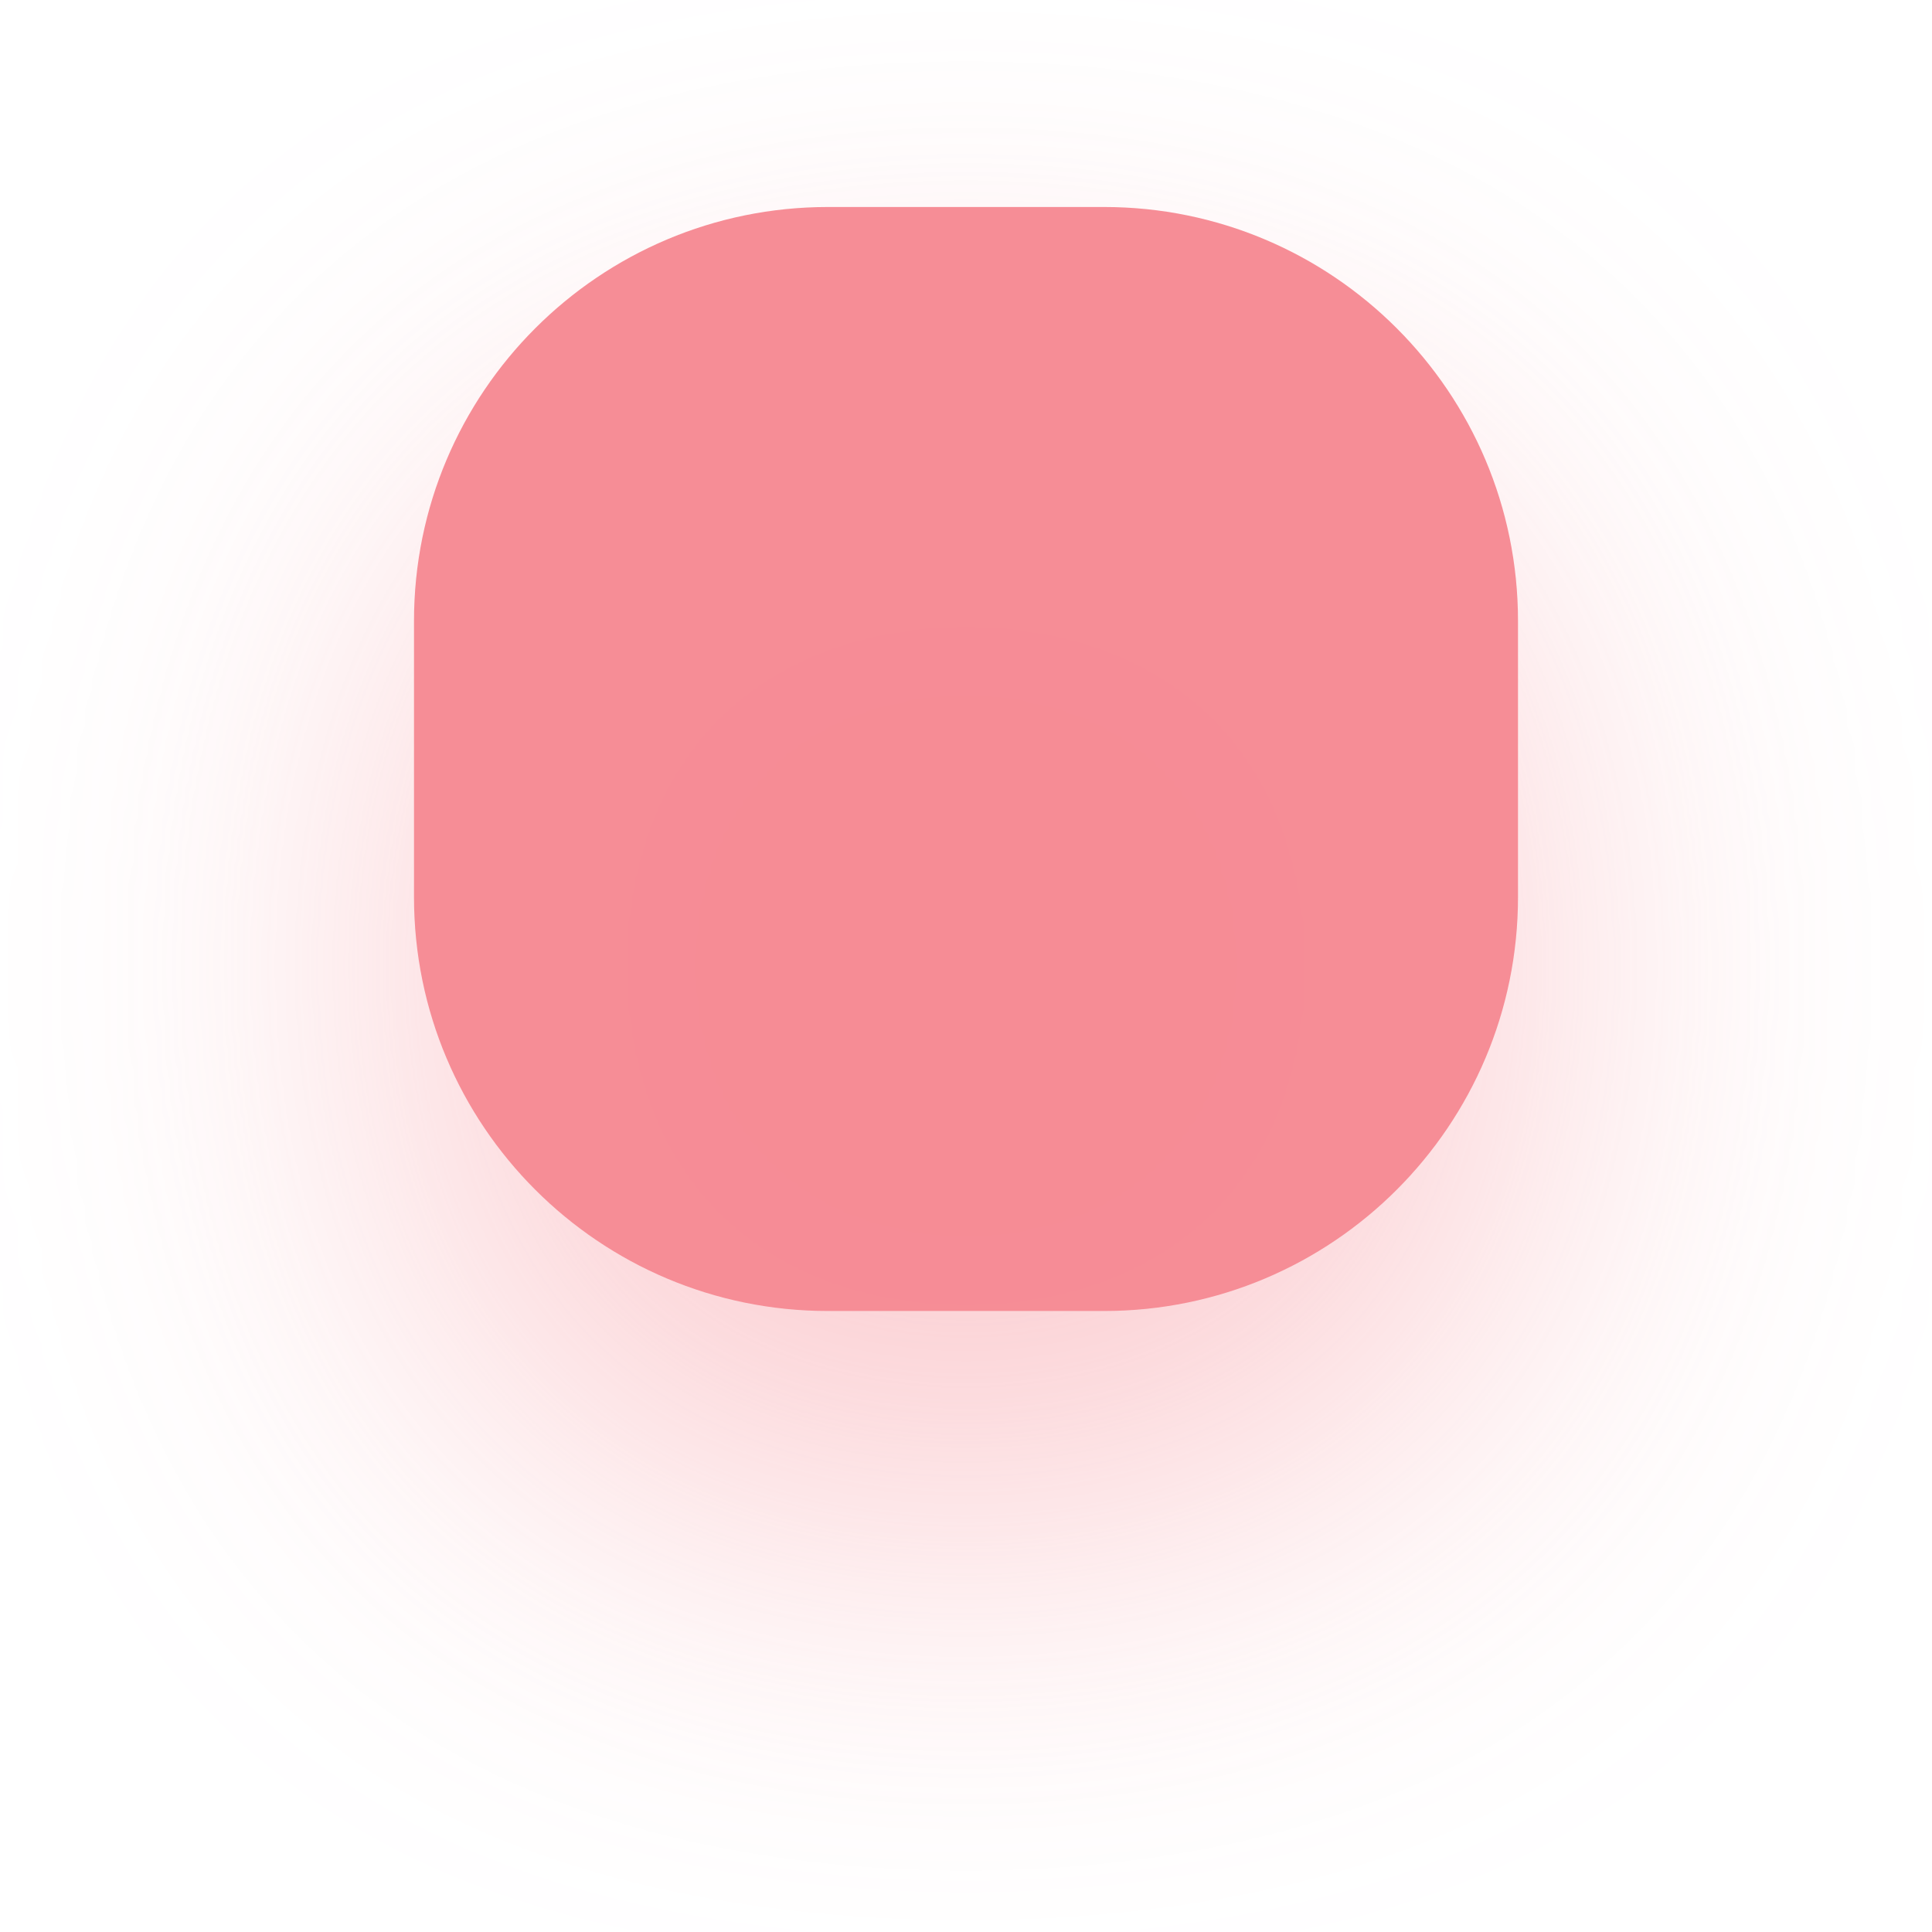
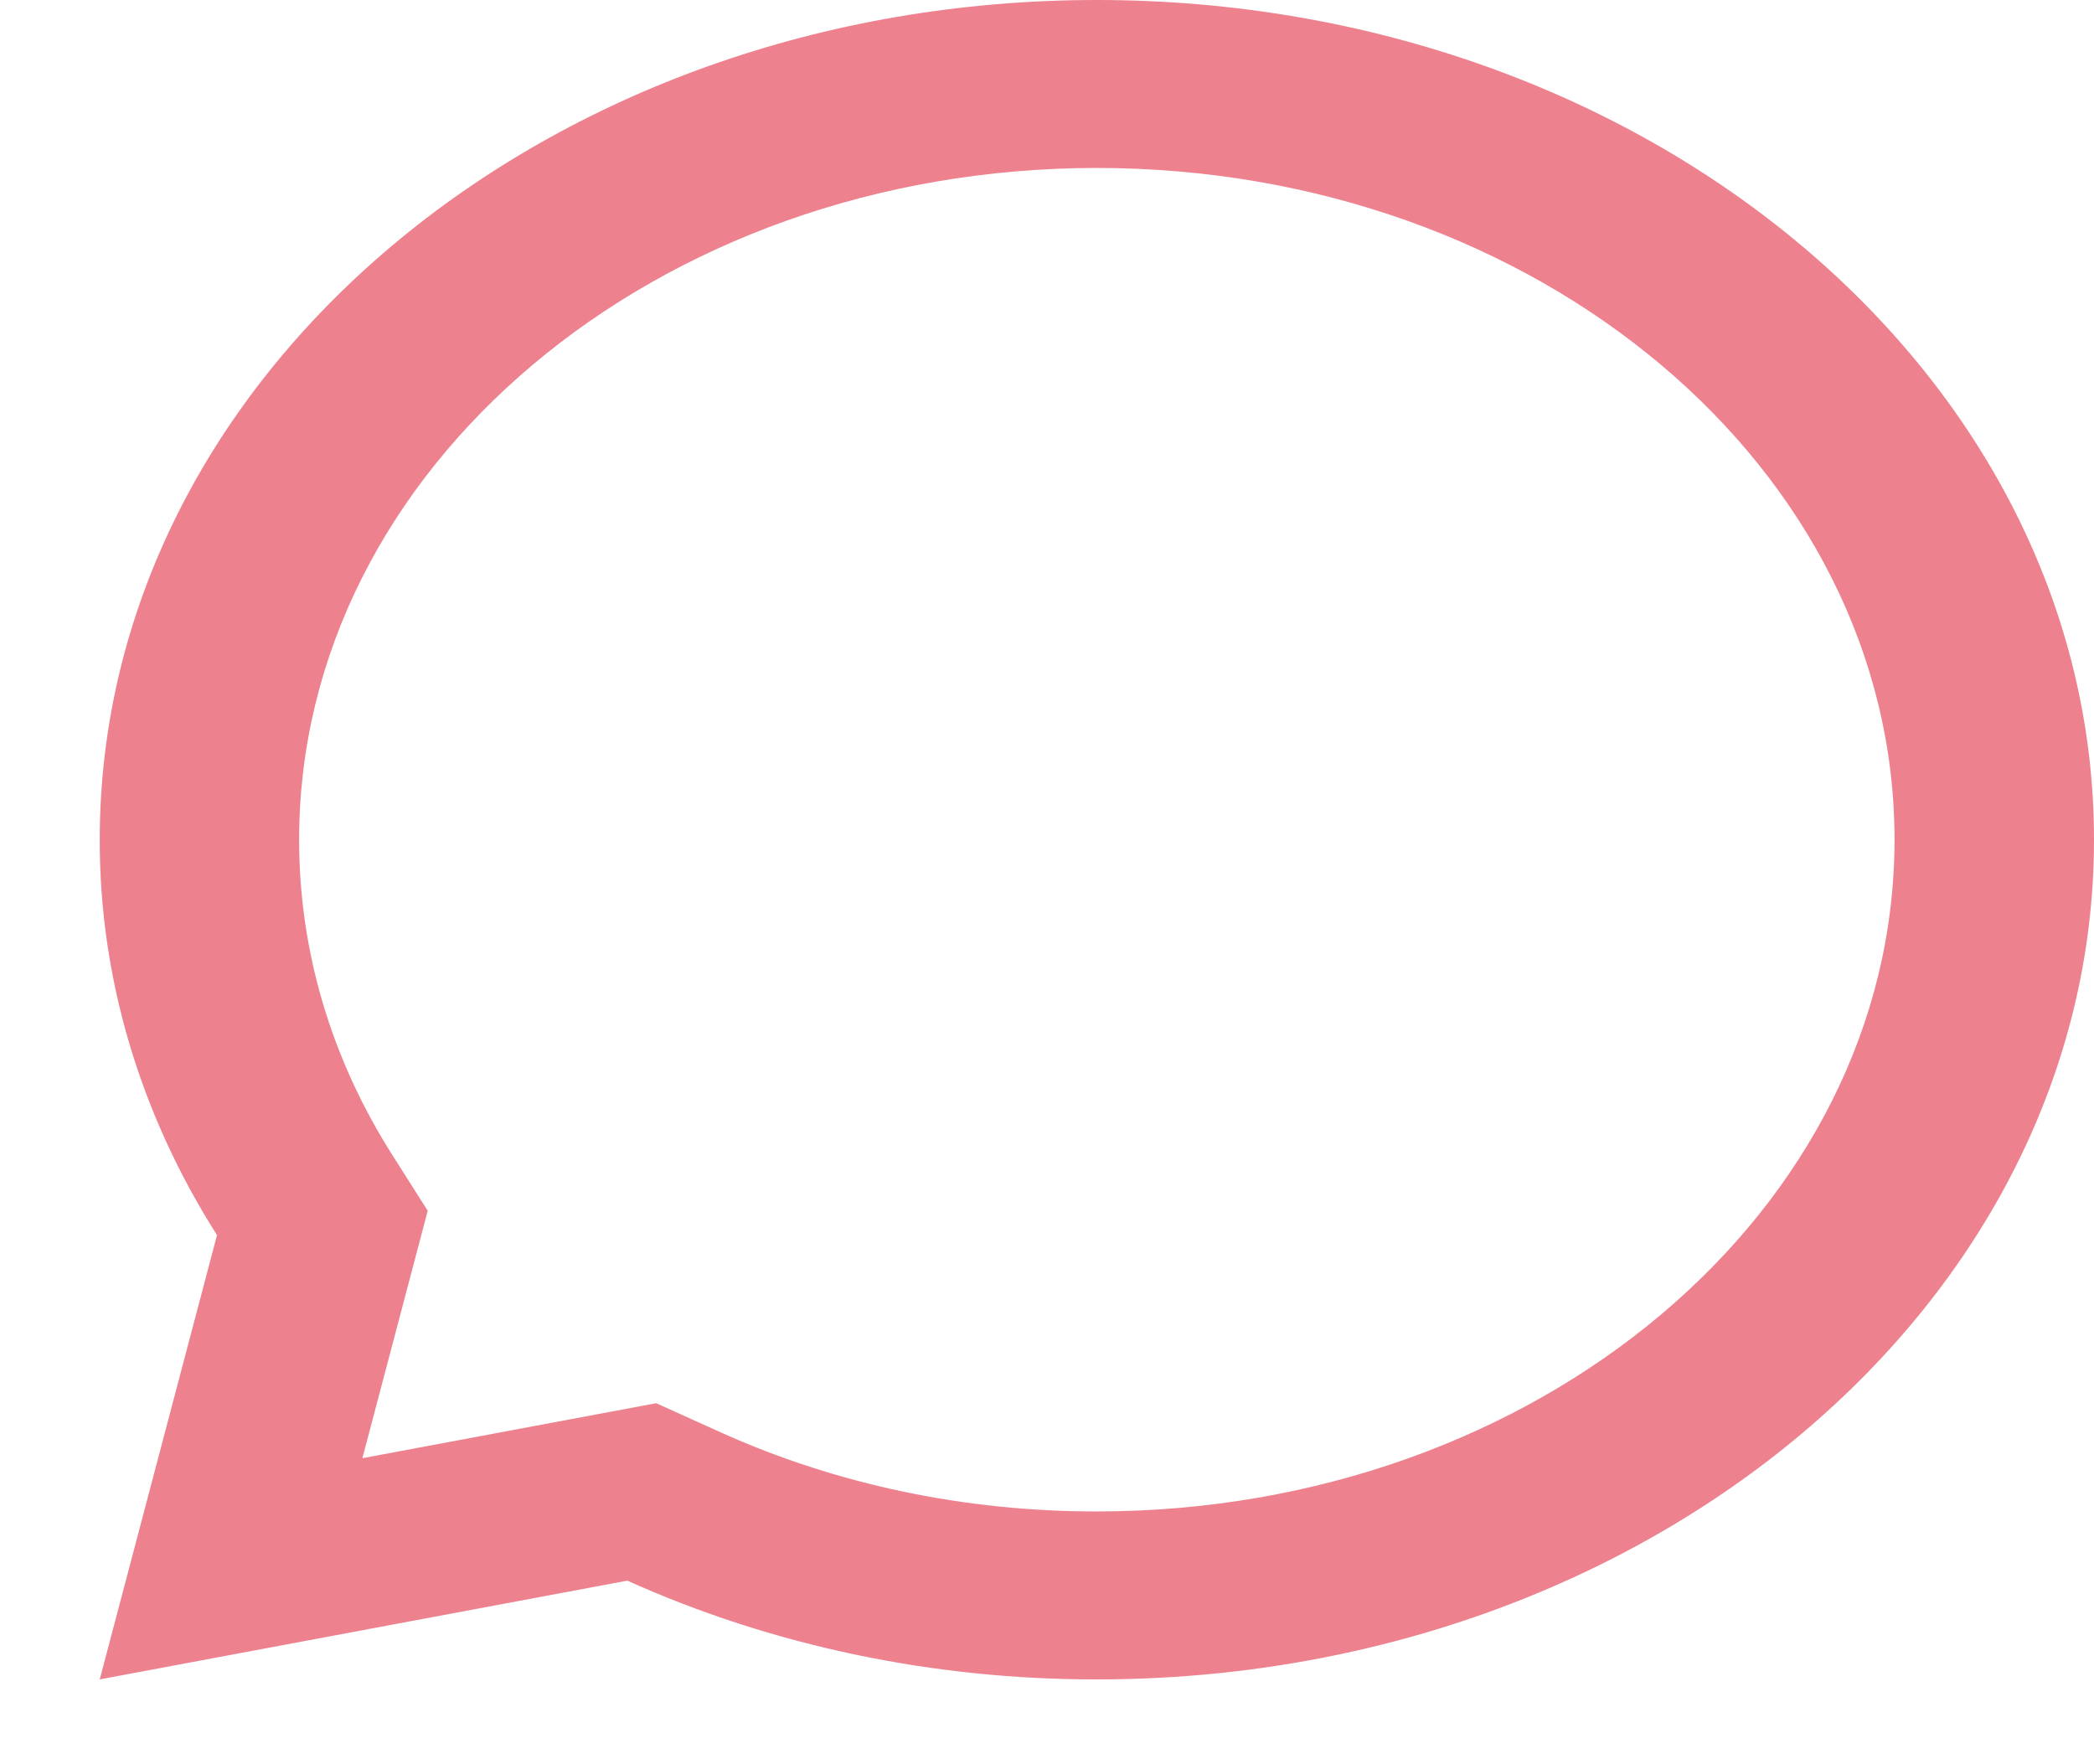
- <svg xmlns="http://www.w3.org/2000/svg" xmlns:xlink="http://www.w3.org/1999/xlink" version="1.1" width="56px" height="56px">
-   <defs>
-     <filter x="310px" y="94px" width="56px" height="56px" filterUnits="userSpaceOnUse" id="filter184">
-       <feOffset dx="0" dy="6" in="SourceAlpha" result="shadowOffsetInner" />
-       <feGaussianBlur stdDeviation="6" in="shadowOffsetInner" result="shadowGaussian" />
-       <feComposite in2="shadowGaussian" operator="atop" in="SourceAlpha" result="shadowComposite" />
-       <feColorMatrix type="matrix" values="0 0 0 0 0.965  0 0 0 0 0.549  0 0 0 0 0.584  0 0 0 0.447 0  " in="shadowComposite" />
-     </filter>
-     <g id="widget185">
-       <path d="M 322 112  A 12 12 0 0 1 334 100 L 342 100  A 12 12 0 0 1 354 112 L 354 120  A 12 12 0 0 1 342 132 L 334 132  A 12 12 0 0 1 322 120 L 322 112  Z " fill-rule="nonzero" fill="#f68c95" stroke="none" fill-opacity="0.988" />
-     </g>
-   </defs>
-   <g transform="matrix(1 0 0 1 -310 -94 )">
-     <use xlink:href="#widget185" filter="url(#filter184)" />
-     <use xlink:href="#widget185" />
+ <svg xmlns="http://www.w3.org/2000/svg" version="1.1" width="19px" height="16px">
+   <g transform="matrix(1 0 0 1 -234 -819 )">
+     <path d="M 9.952 15.238  C 8.466 15.24  7.003 14.932  5.692 14.342  L 0.905 15.238  L 1.969 11.207  C 1.268 10.103  0.903 8.871  0.905 7.619  C 0.905 3.411  4.955 0  9.952 0  C 14.949 0  19 3.411  19 7.619  C 19 11.827  14.949 15.238  9.952 15.238  Z M 3.288 13.231  L 5.954 12.732  L 6.545 12.999  C 7.593 13.471  8.764 13.716  9.952 13.714  C 13.95 13.714  17.19 10.985  17.19 7.619  C 17.19 4.253  13.95 1.524  9.952 1.524  C 5.955 1.524  2.714 4.253  2.714 7.619  C 2.714 8.635  3.008 9.614  3.565 10.488  L 3.881 10.986  L 3.288 13.231  Z " fill-rule="nonzero" fill="#ec808d" stroke="none" fill-opacity="0.988" transform="matrix(1 0 0 1 234 819 )" />
  </g>
</svg>
